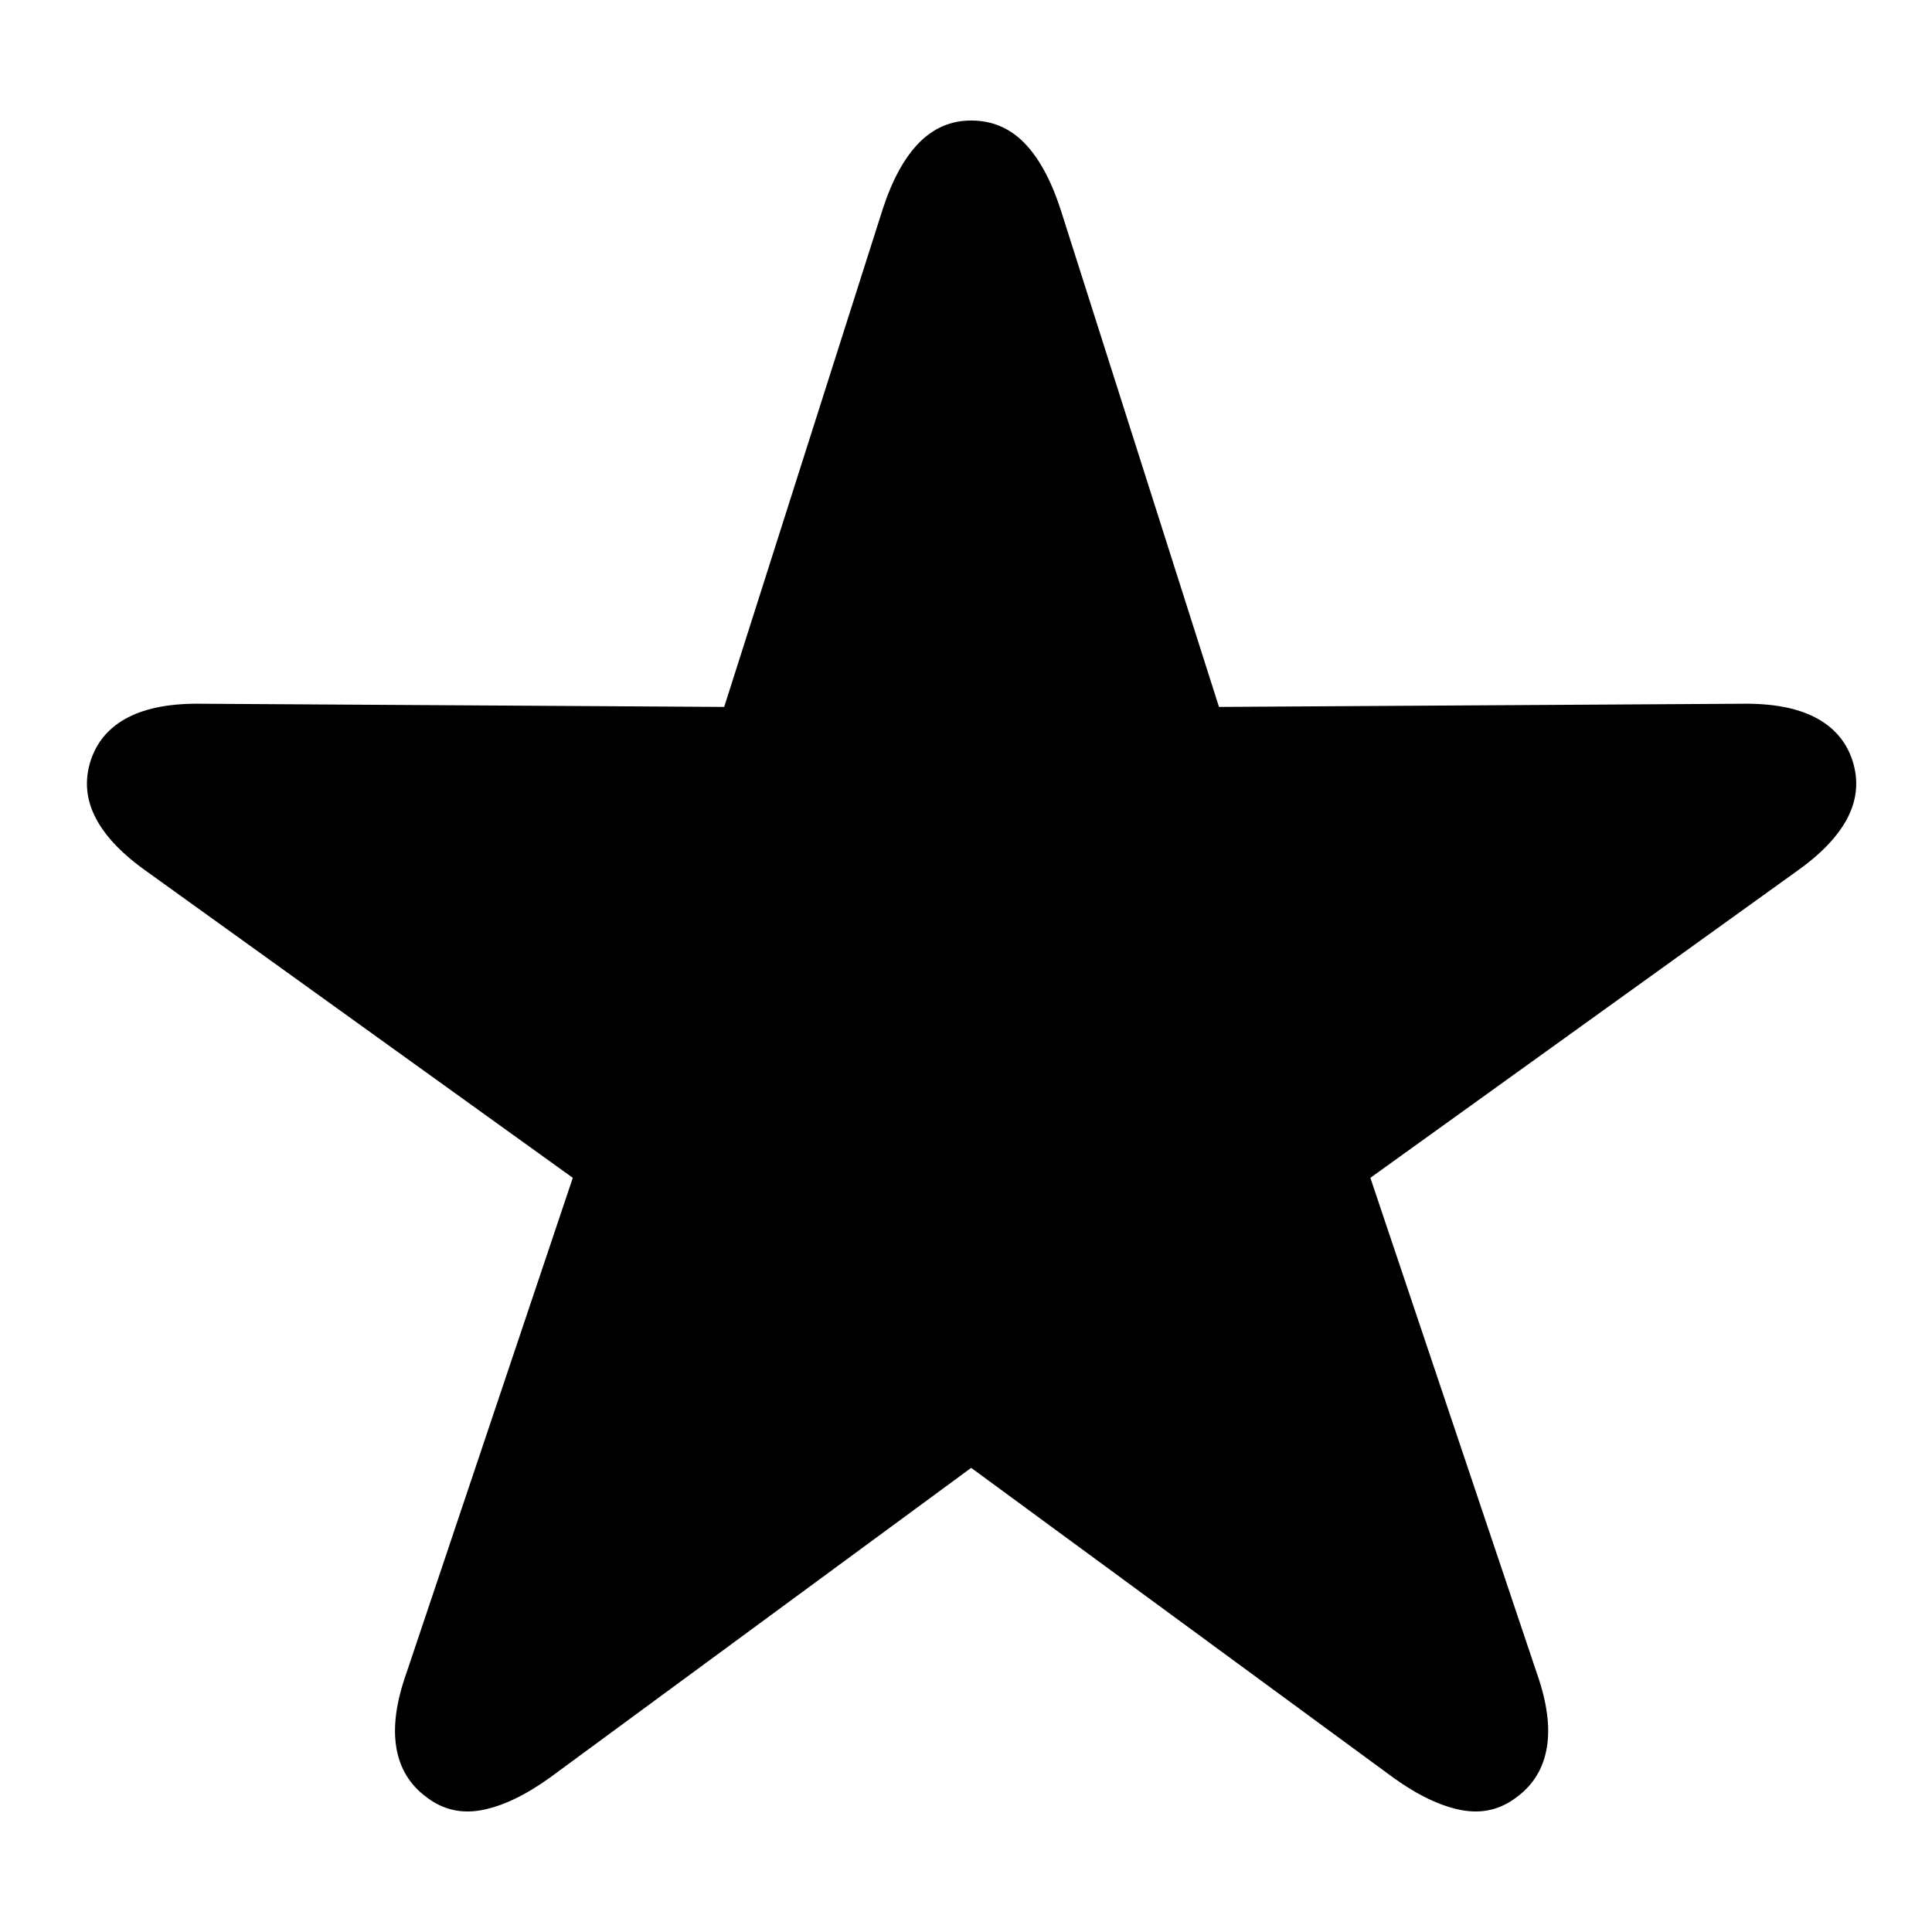
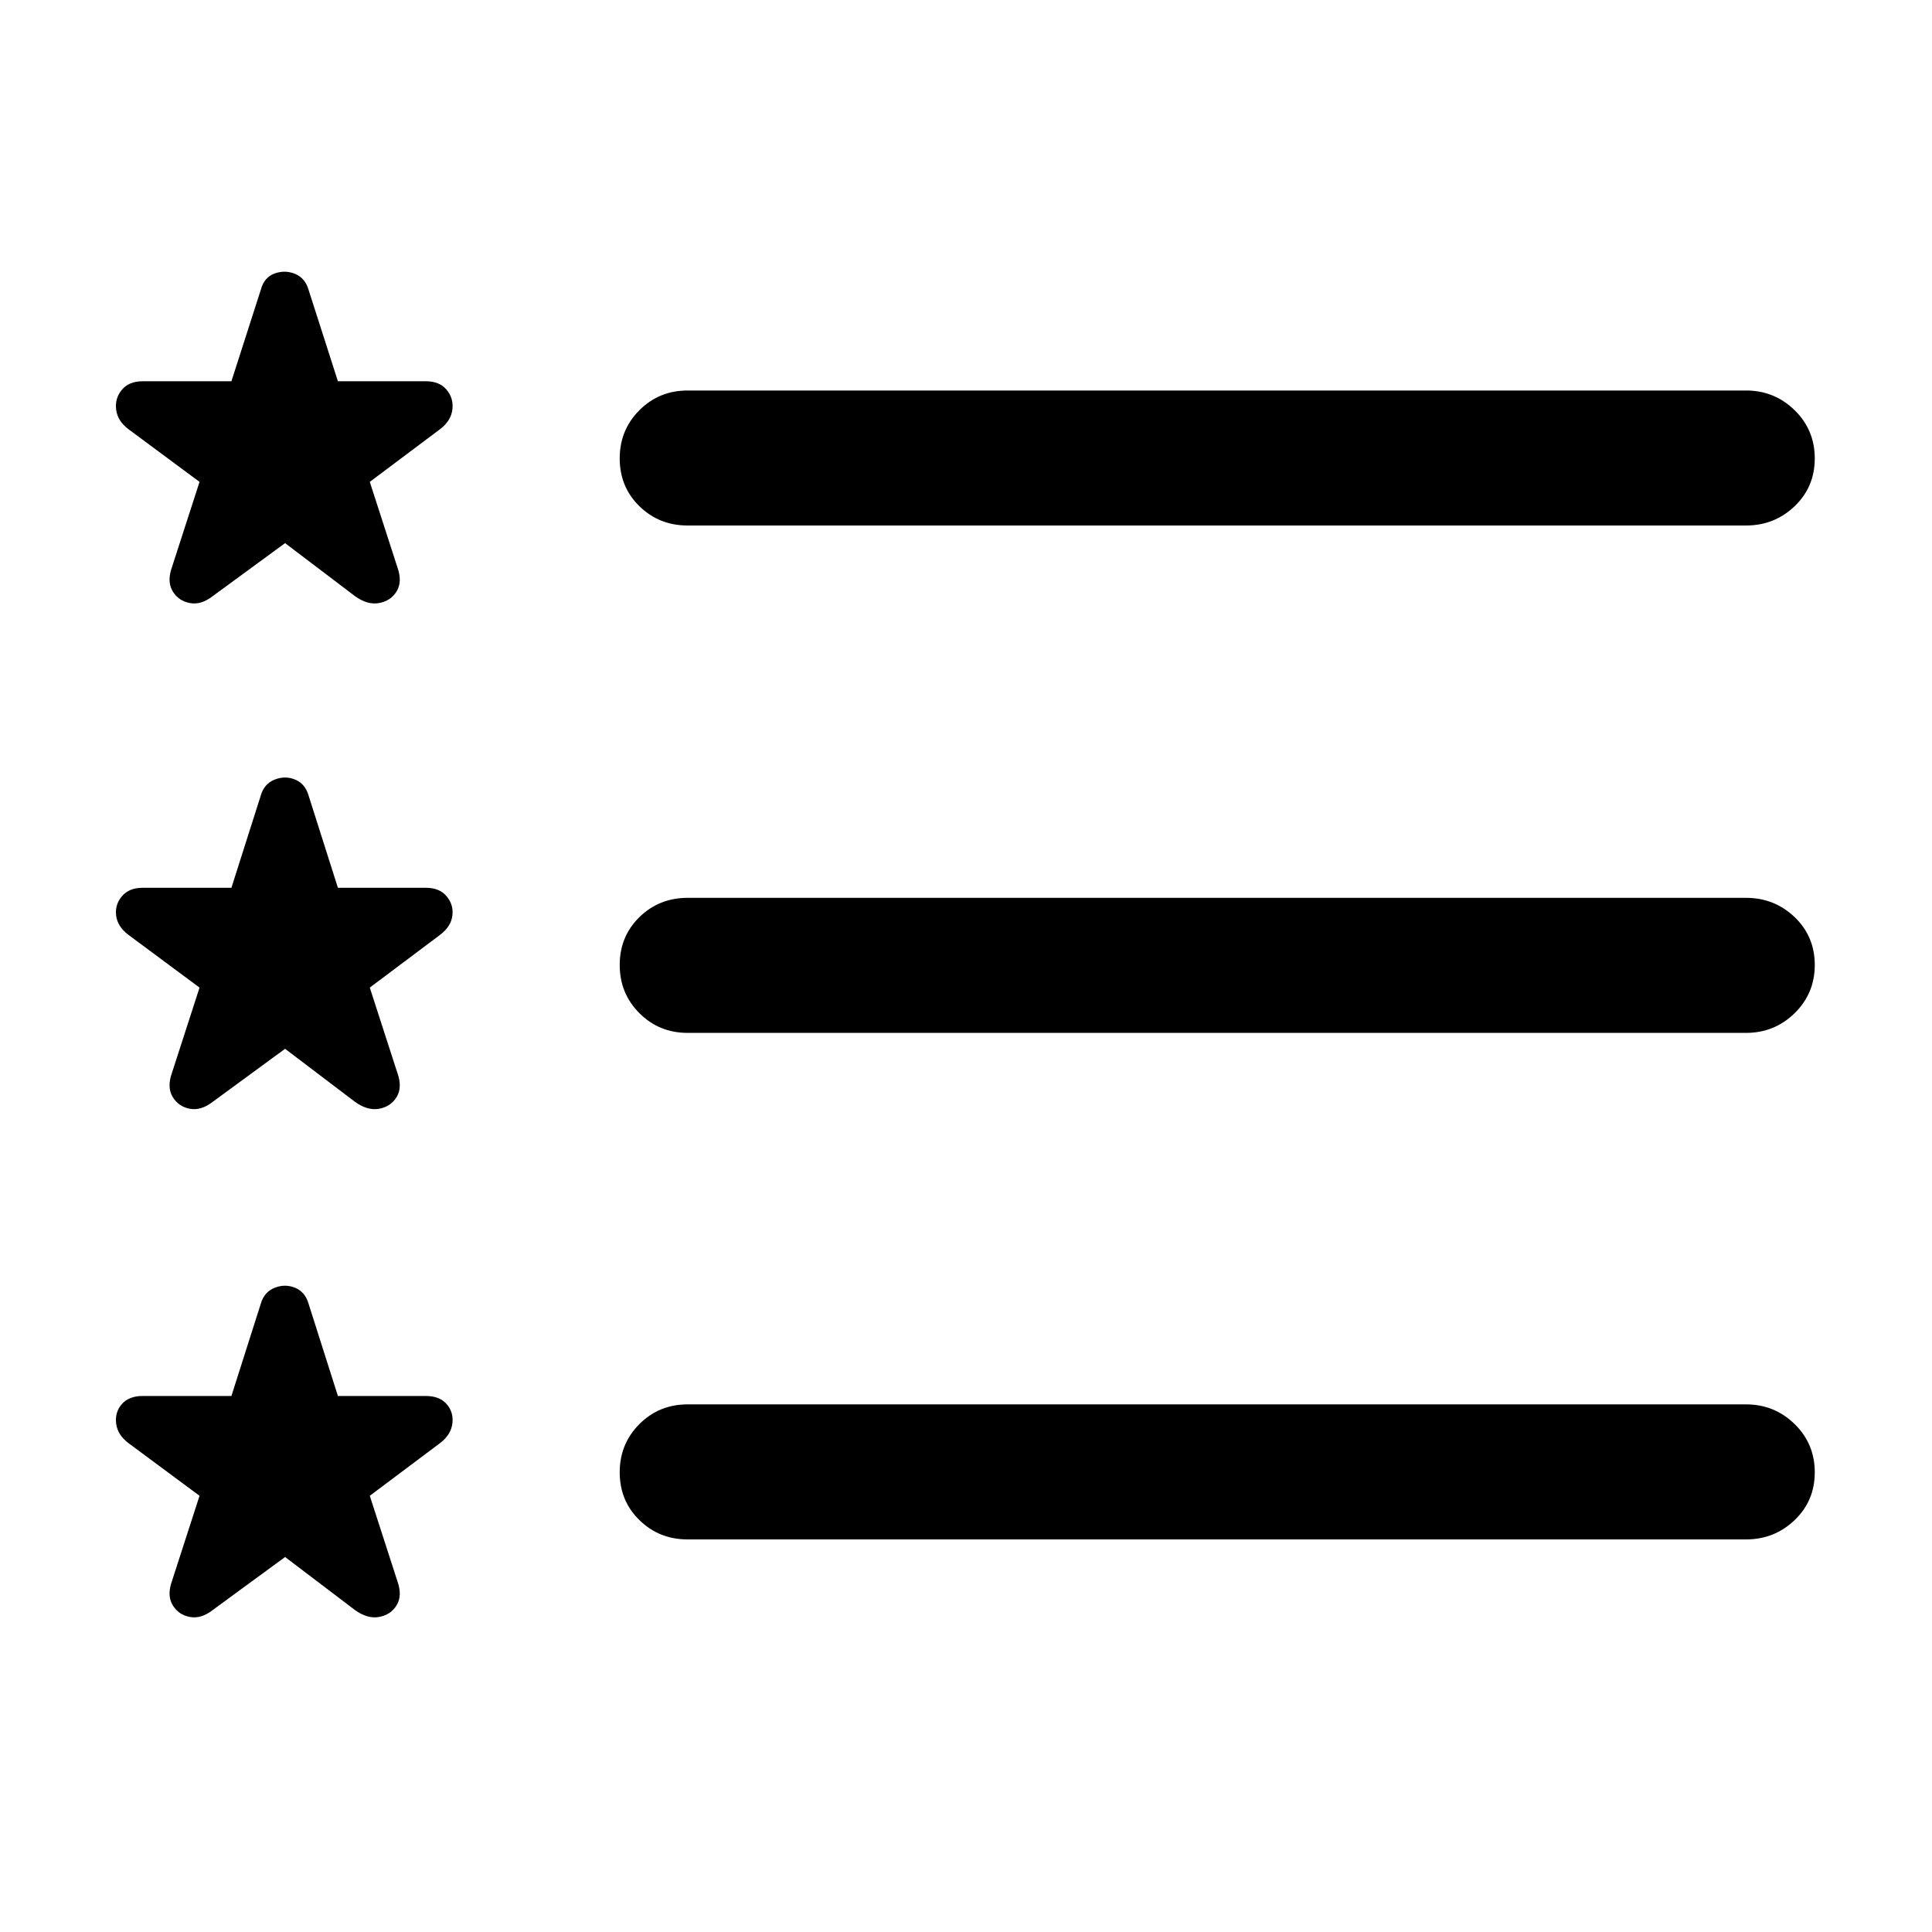
<svg xmlns="http://www.w3.org/2000/svg" version="1.1" viewBox="0 0 50 50" width="50" height="50">
  <defs />
-   <g id="Canvas_1" fill-opacity="1" stroke-opacity="1" fill="none" stroke-dasharray="none" stroke="none">
+   <g id="Canvas_1" stroke-opacity="1" stroke-dasharray="none" stroke="none" fill="none" fill-opacity="1">
    <g id="Canvas_1_Layer_1">
-       <g id="Graphic_10">
-         <path d="M 11.03 46.504 C 11.456 46.834 11.937 46.947 12.474 46.844 C 13.01 46.741 13.594 46.463 14.226 46.009 L 25.134 37.988 L 36.063 46.009 C 36.695 46.463 37.28 46.741 37.816 46.844 C 38.352 46.947 38.833 46.834 39.259 46.504 C 39.685 46.188 39.943 45.762 40.032 45.226 C 40.122 44.689 40.036 44.05 39.775 43.308 L 35.465 30.482 L 46.476 22.564 C 47.122 22.11 47.569 21.643 47.817 21.162 C 48.064 20.681 48.105 20.186 47.94 19.677 C 47.775 19.182 47.452 18.811 46.971 18.564 C 46.49 18.316 45.851 18.199 45.054 18.213 L 31.547 18.295 L 27.444 5.408 C 27.196 4.652 26.884 4.081 26.506 3.696 C 26.128 3.311 25.67 3.119 25.134 3.119 C 24.612 3.119 24.162 3.311 23.784 3.696 C 23.406 4.081 23.093 4.652 22.846 5.408 L 18.742 18.295 L 5.236 18.213 C 4.438 18.199 3.799 18.316 3.318 18.564 C 2.837 18.811 2.514 19.182 2.349 19.677 C 2.184 20.186 2.225 20.681 2.473 21.162 C 2.72 21.643 3.167 22.11 3.813 22.564 L 14.824 30.482 L 10.515 43.308 C 10.253 44.05 10.167 44.689 10.257 45.226 C 10.346 45.762 10.604 46.188 11.03 46.504 Z" fill="black" />
+       <g id="Graphic_8">
+         <path d="M 5.512 15.423 C 5.309 15.582 5.11 15.644 4.915 15.607 C 4.719 15.571 4.571 15.47 4.47 15.304 C 4.369 15.137 4.361 14.931 4.448 14.685 L 5.164 12.471 L 3.32 11.104 C 3.131 10.959 3.027 10.789 3.005 10.594 C 2.983 10.399 3.034 10.229 3.157 10.084 C 3.28 9.939 3.457 9.867 3.689 9.867 L 5.989 9.867 L 6.749 7.501 C 6.807 7.284 6.926 7.143 7.107 7.078 C 7.288 7.013 7.465 7.016 7.639 7.089 C 7.812 7.161 7.928 7.299 7.986 7.501 L 8.745 9.867 L 11.024 9.867 C 11.256 9.867 11.433 9.939 11.556 10.084 C 11.679 10.229 11.73 10.399 11.708 10.594 C 11.686 10.789 11.581 10.959 11.393 11.104 L 9.57 12.471 L 10.286 14.685 C 10.373 14.931 10.366 15.137 10.265 15.304 C 10.163 15.47 10.012 15.571 9.809 15.607 C 9.606 15.644 9.397 15.582 9.18 15.423 L 7.378 14.056 Z M 5.512 28.51 C 5.309 28.669 5.11 28.731 4.915 28.695 C 4.719 28.659 4.571 28.557 4.47 28.391 C 4.369 28.225 4.361 28.018 4.448 27.772 L 5.164 25.559 L 3.32 24.191 C 3.131 24.047 3.027 23.88 3.005 23.692 C 2.983 23.504 3.034 23.338 3.157 23.193 C 3.28 23.048 3.457 22.976 3.689 22.976 L 5.989 22.976 L 6.749 20.588 C 6.807 20.386 6.926 20.248 7.107 20.176 C 7.288 20.104 7.465 20.104 7.639 20.176 C 7.812 20.248 7.928 20.386 7.986 20.588 L 8.745 22.976 L 11.024 22.976 C 11.256 22.976 11.433 23.048 11.556 23.193 C 11.679 23.338 11.73 23.504 11.708 23.692 C 11.686 23.88 11.581 24.047 11.393 24.191 L 9.57 25.559 L 10.286 27.772 C 10.373 28.018 10.366 28.225 10.265 28.391 C 10.163 28.557 10.012 28.659 9.809 28.695 C 9.606 28.731 9.397 28.669 9.18 28.51 L 7.378 27.143 Z M 5.512 41.663 C 5.309 41.822 5.11 41.883 4.915 41.847 C 4.719 41.811 4.571 41.71 4.47 41.543 C 4.369 41.377 4.361 41.171 4.448 40.925 L 5.164 38.711 L 3.32 37.344 C 3.131 37.199 3.027 37.029 3.005 36.834 C 2.983 36.638 3.034 36.472 3.157 36.334 C 3.28 36.197 3.457 36.128 3.689 36.128 L 5.989 36.128 L 6.749 33.741 C 6.807 33.538 6.926 33.401 7.107 33.328 C 7.288 33.256 7.465 33.256 7.639 33.328 C 7.812 33.401 7.928 33.538 7.986 33.741 L 8.745 36.128 L 11.024 36.128 C 11.256 36.128 11.433 36.197 11.556 36.334 C 11.679 36.472 11.73 36.638 11.708 36.834 C 11.686 37.029 11.581 37.199 11.393 37.344 L 9.57 38.711 L 10.286 40.925 C 10.373 41.171 10.366 41.377 10.265 41.543 C 10.163 41.71 10.012 41.811 9.809 41.847 C 9.606 41.883 9.397 41.822 9.18 41.663 L 7.378 40.295 Z M 17.796 13.6 C 17.304 13.6 16.888 13.433 16.548 13.101 C 16.208 12.768 16.038 12.356 16.038 11.864 C 16.038 11.372 16.208 10.956 16.548 10.616 C 16.888 10.276 17.304 10.106 17.796 10.106 L 45.186 10.106 C 45.678 10.106 46.097 10.276 46.445 10.616 C 46.792 10.956 46.966 11.372 46.966 11.864 C 46.966 12.356 46.792 12.768 46.445 13.101 C 46.097 13.433 45.678 13.6 45.186 13.6 Z M 17.796 26.731 C 17.304 26.731 16.888 26.561 16.548 26.221 C 16.208 25.881 16.038 25.465 16.038 24.973 C 16.038 24.481 16.208 24.068 16.548 23.735 C 16.888 23.403 17.304 23.236 17.796 23.236 L 45.186 23.236 C 45.678 23.236 46.097 23.403 46.445 23.735 C 46.792 24.068 46.966 24.481 46.966 24.973 C 46.966 25.465 46.792 25.881 46.445 26.221 C 46.097 26.561 45.678 26.731 45.186 26.731 Z M 17.796 39.84 C 17.304 39.84 16.888 39.673 16.548 39.34 C 16.208 39.008 16.038 38.595 16.038 38.103 C 16.038 37.611 16.208 37.195 16.548 36.855 C 16.888 36.515 17.304 36.345 17.796 36.345 L 45.186 36.345 C 45.678 36.345 46.097 36.515 46.445 36.855 C 46.792 37.195 46.966 37.611 46.966 38.103 C 46.966 38.595 46.792 39.008 46.445 39.34 C 46.097 39.673 45.678 39.84 45.186 39.84 Z" fill="black" />
      </g>
    </g>
  </g>
</svg>
